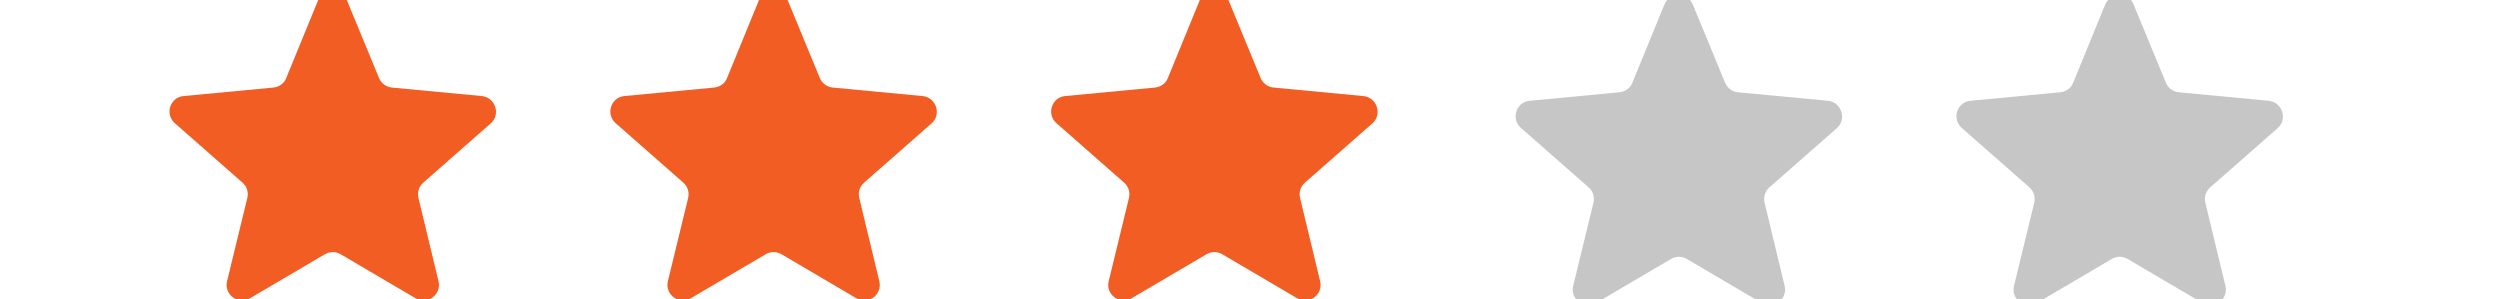
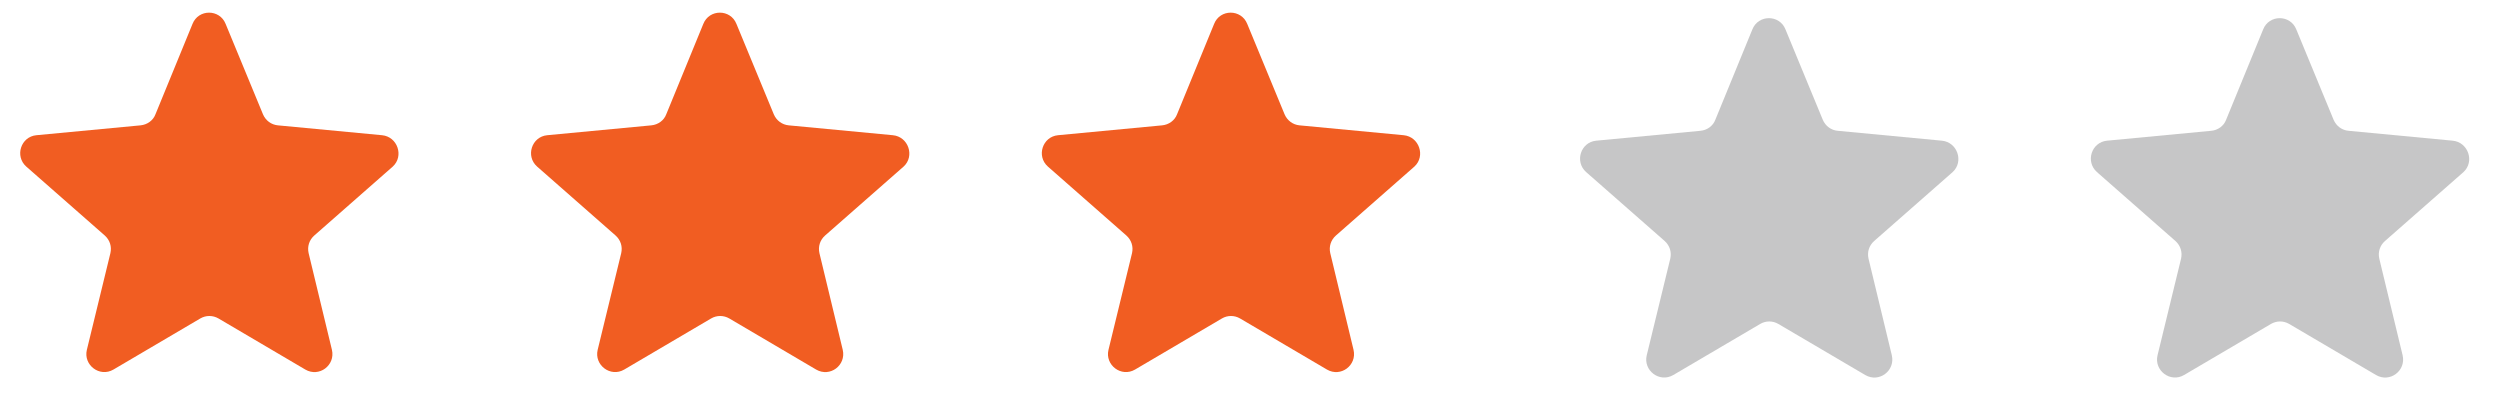
- <svg xmlns="http://www.w3.org/2000/svg" version="1.1" id="Layer_1" x="0px" y="0px" width="197.26px" height="23.536px" viewBox="0 18.352 197.26 23.536" enable-background="new 0 18.352 197.26 23.536" xml:space="preserve">
+ <svg xmlns="http://www.w3.org/2000/svg" version="1.1" id="Layer_1" x="0px" y="0px" width="170.229px" height="27.618px" viewBox="0 -1.173 170.229 27.618" enable-background="new 0 -1.173 170.229 27.618" xml:space="preserve">
  <g>
    <g>
      <g>
-         <path fill="#F15D22" d="M38.014,25.932l-7.093-0.672c-0.448-0.042-0.834-0.325-1.015-0.753l-2.543-6.155     c-0.405-1.02-1.85-1.02-2.254,0l-2.523,6.155c-0.159,0.428-0.568,0.711-1.017,0.753l-7.093,0.672     c-1.057,0.101-1.483,1.425-0.691,2.132l5.348,4.696c0.346,0.308,0.487,0.752,0.385,1.2l-1.604,6.588     c-0.248,1.036,0.873,1.887,1.809,1.34l5.915-3.477c0.384-0.225,0.851-0.225,1.24,0l5.913,3.477     c0.934,0.546,2.055-0.285,1.811-1.34l-1.588-6.588c-0.101-0.448,0.041-0.893,0.387-1.2l5.346-4.696     C39.519,27.357,39.071,26.032,38.014,25.932z" />
+         <path fill="#F15D22" d="M26.014,8.034l-7.093-0.672c-0.448-0.043-0.834-0.325-1.015-0.754l-2.543-6.154     c-0.405-1.02-1.85-1.02-2.254,0l-2.523,6.154c-0.159,0.429-0.568,0.711-1.017,0.754L2.476,8.034     c-1.057,0.102-1.483,1.425-0.691,2.132l5.348,4.696c0.346,0.309,0.487,0.752,0.385,1.199l-1.604,6.588     c-0.248,1.037,0.873,1.889,1.809,1.342l5.915-3.479c0.384-0.225,0.851-0.225,1.24,0l5.913,3.479     c0.934,0.545,2.055-0.285,1.811-1.342l-1.588-6.588c-0.101-0.447,0.041-0.893,0.387-1.199l5.346-4.696     C27.519,9.459,27.071,8.134,26.014,8.034z" />
      </g>
    </g>
    <g>
      <g>
-         <path fill="#F15D22" d="M72.797,25.932l-7.092-0.672c-0.449-0.042-0.836-0.325-1.017-0.753l-2.543-6.155     c-0.405-1.02-1.85-1.02-2.255,0l-2.523,6.155c-0.158,0.428-0.567,0.711-1.016,0.753l-7.091,0.672     c-1.058,0.101-1.485,1.425-0.691,2.132l5.346,4.696c0.346,0.308,0.487,0.752,0.385,1.2l-1.604,6.588     c-0.246,1.036,0.872,1.887,1.808,1.34l5.916-3.477c0.385-0.225,0.853-0.225,1.24,0l5.913,3.477     c0.936,0.546,2.054-0.285,1.811-1.34l-1.588-6.588c-0.101-0.448,0.041-0.893,0.387-1.2l5.348-4.696     C74.303,27.357,73.855,26.032,72.797,25.932z" />
+         <path fill="#F15D22" d="M60.797,8.034l-7.092-0.672c-0.449-0.043-0.836-0.325-1.017-0.754l-2.543-6.154     c-0.405-1.02-1.85-1.02-2.255,0l-2.523,6.154c-0.158,0.429-0.567,0.711-1.016,0.754L37.26,8.034     c-1.058,0.102-1.485,1.425-0.691,2.132l5.346,4.696c0.346,0.309,0.487,0.752,0.385,1.199l-1.604,6.588     c-0.246,1.037,0.872,1.889,1.808,1.342l5.916-3.479c0.385-0.225,0.853-0.225,1.24,0l5.913,3.479     c0.936,0.545,2.054-0.285,1.811-1.342l-1.588-6.588c-0.101-0.447,0.041-0.893,0.387-1.199l5.348-4.696     C62.303,9.459,61.855,8.134,60.797,8.034z" />
      </g>
    </g>
    <g>
      <g>
-         <path fill="#F15D22" d="M107.578,25.932l-7.093-0.672c-0.447-0.042-0.834-0.325-1.016-0.753l-2.542-6.155     c-0.407-1.02-1.852-1.02-2.255,0l-2.523,6.155c-0.161,0.428-0.567,0.711-1.016,0.753l-7.093,0.672     c-1.058,0.101-1.484,1.425-0.691,2.132l5.346,4.696c0.346,0.308,0.488,0.752,0.387,1.2l-1.604,6.588     c-0.248,1.036,0.87,1.887,1.808,1.34l5.916-3.477c0.383-0.225,0.851-0.225,1.237,0l5.917,3.477     c0.934,0.546,2.054-0.285,1.809-1.34l-1.586-6.588c-0.102-0.448,0.041-0.893,0.387-1.2l5.346-4.696     C109.083,27.357,108.635,26.032,107.578,25.932z" />
+         <path fill="#F15D22" d="M95.578,8.034l-7.093-0.672c-0.447-0.043-0.834-0.325-1.017-0.754l-2.542-6.154     c-0.407-1.02-1.852-1.02-2.255,0l-2.523,6.154c-0.161,0.429-0.567,0.711-1.016,0.754L72.04,8.034     c-1.058,0.102-1.484,1.425-0.691,2.132l5.346,4.696c0.346,0.309,0.488,0.752,0.387,1.199l-1.604,6.588     c-0.248,1.037,0.87,1.889,1.808,1.342l5.916-3.479c0.383-0.225,0.851-0.225,1.237,0l5.917,3.479     c0.934,0.545,2.054-0.285,1.809-1.342l-1.586-6.588c-0.102-0.447,0.041-0.893,0.387-1.199l5.346-4.696     C97.083,9.459,96.635,8.134,95.578,8.034z" />
      </g>
    </g>
    <g opacity="0.3">
-       <path fill="#414142" d="M144.228,26.304l-7.094-0.672c-0.447-0.039-0.833-0.322-1.017-0.75l-2.541-6.155    c-0.404-1.02-1.849-1.02-2.255,0l-2.522,6.155c-0.161,0.428-0.567,0.711-1.016,0.75l-7.095,0.672    c-1.057,0.103-1.482,1.425-0.69,2.134l5.349,4.695c0.346,0.309,0.486,0.753,0.385,1.201l-1.604,6.587    c-0.247,1.034,0.871,1.887,1.81,1.339l5.916-3.477c0.383-0.225,0.851-0.225,1.236,0l5.916,3.477    c0.934,0.548,2.055-0.285,1.811-1.339l-1.588-6.587c-0.101-0.448,0.041-0.893,0.388-1.201l5.346-4.695    C145.733,27.729,145.285,26.406,144.228,26.304z" />
+       <path fill="#414142" d="M132.228,8.406l-7.094-0.673c-0.447-0.039-0.833-0.321-1.017-0.75l-2.541-6.154    c-0.404-1.02-1.849-1.02-2.255,0l-2.522,6.154c-0.161,0.429-0.567,0.711-1.016,0.75l-7.095,0.673    c-1.058,0.103-1.482,1.425-0.69,2.134l5.349,4.695c0.346,0.309,0.486,0.752,0.385,1.201l-1.604,6.586    c-0.247,1.035,0.871,1.889,1.811,1.34l5.916-3.477c0.383-0.225,0.851-0.225,1.235,0l5.916,3.477    c0.935,0.549,2.056-0.285,1.812-1.34l-1.588-6.586c-0.102-0.449,0.041-0.893,0.388-1.201l5.346-4.695    C133.733,9.831,133.285,8.509,132.228,8.406z" />
    </g>
    <g opacity="0.3">
-       <path fill="#414142" d="M179.007,26.304l-7.091-0.672c-0.448-0.039-0.834-0.322-1.017-0.75l-2.541-6.155    c-0.406-1.02-1.852-1.02-2.256,0l-2.523,6.155c-0.159,0.428-0.568,0.711-1.016,0.75l-7.092,0.672    c-1.06,0.103-1.484,1.425-0.691,2.134l5.346,4.695c0.346,0.309,0.486,0.753,0.387,1.201l-1.604,6.587    c-0.245,1.034,0.873,1.887,1.809,1.339l5.915-3.477c0.387-0.225,0.854-0.225,1.24,0l5.914,3.477    c0.934,0.548,2.054-0.285,1.811-1.339l-1.589-6.587c-0.101-0.448,0.043-0.893,0.39-1.201l5.347-4.695    C180.515,27.729,180.067,26.406,179.007,26.304z" />
+       <path fill="#414142" d="M167.007,8.406l-7.091-0.673c-0.448-0.039-0.834-0.321-1.017-0.75l-2.541-6.154    c-0.406-1.02-1.853-1.02-2.256,0l-2.523,6.154c-0.159,0.429-0.568,0.711-1.016,0.75l-7.092,0.673    c-1.061,0.103-1.484,1.425-0.691,2.134l5.346,4.695c0.346,0.309,0.486,0.752,0.387,1.201l-1.604,6.586    c-0.245,1.035,0.873,1.889,1.809,1.34l5.915-3.477c0.388-0.225,0.854-0.225,1.24,0l5.914,3.477    c0.935,0.549,2.054-0.285,1.812-1.34l-1.59-6.586c-0.101-0.449,0.043-0.893,0.391-1.201l5.347-4.695    C168.515,9.831,168.067,8.509,167.007,8.406z" />
    </g>
  </g>
</svg>
